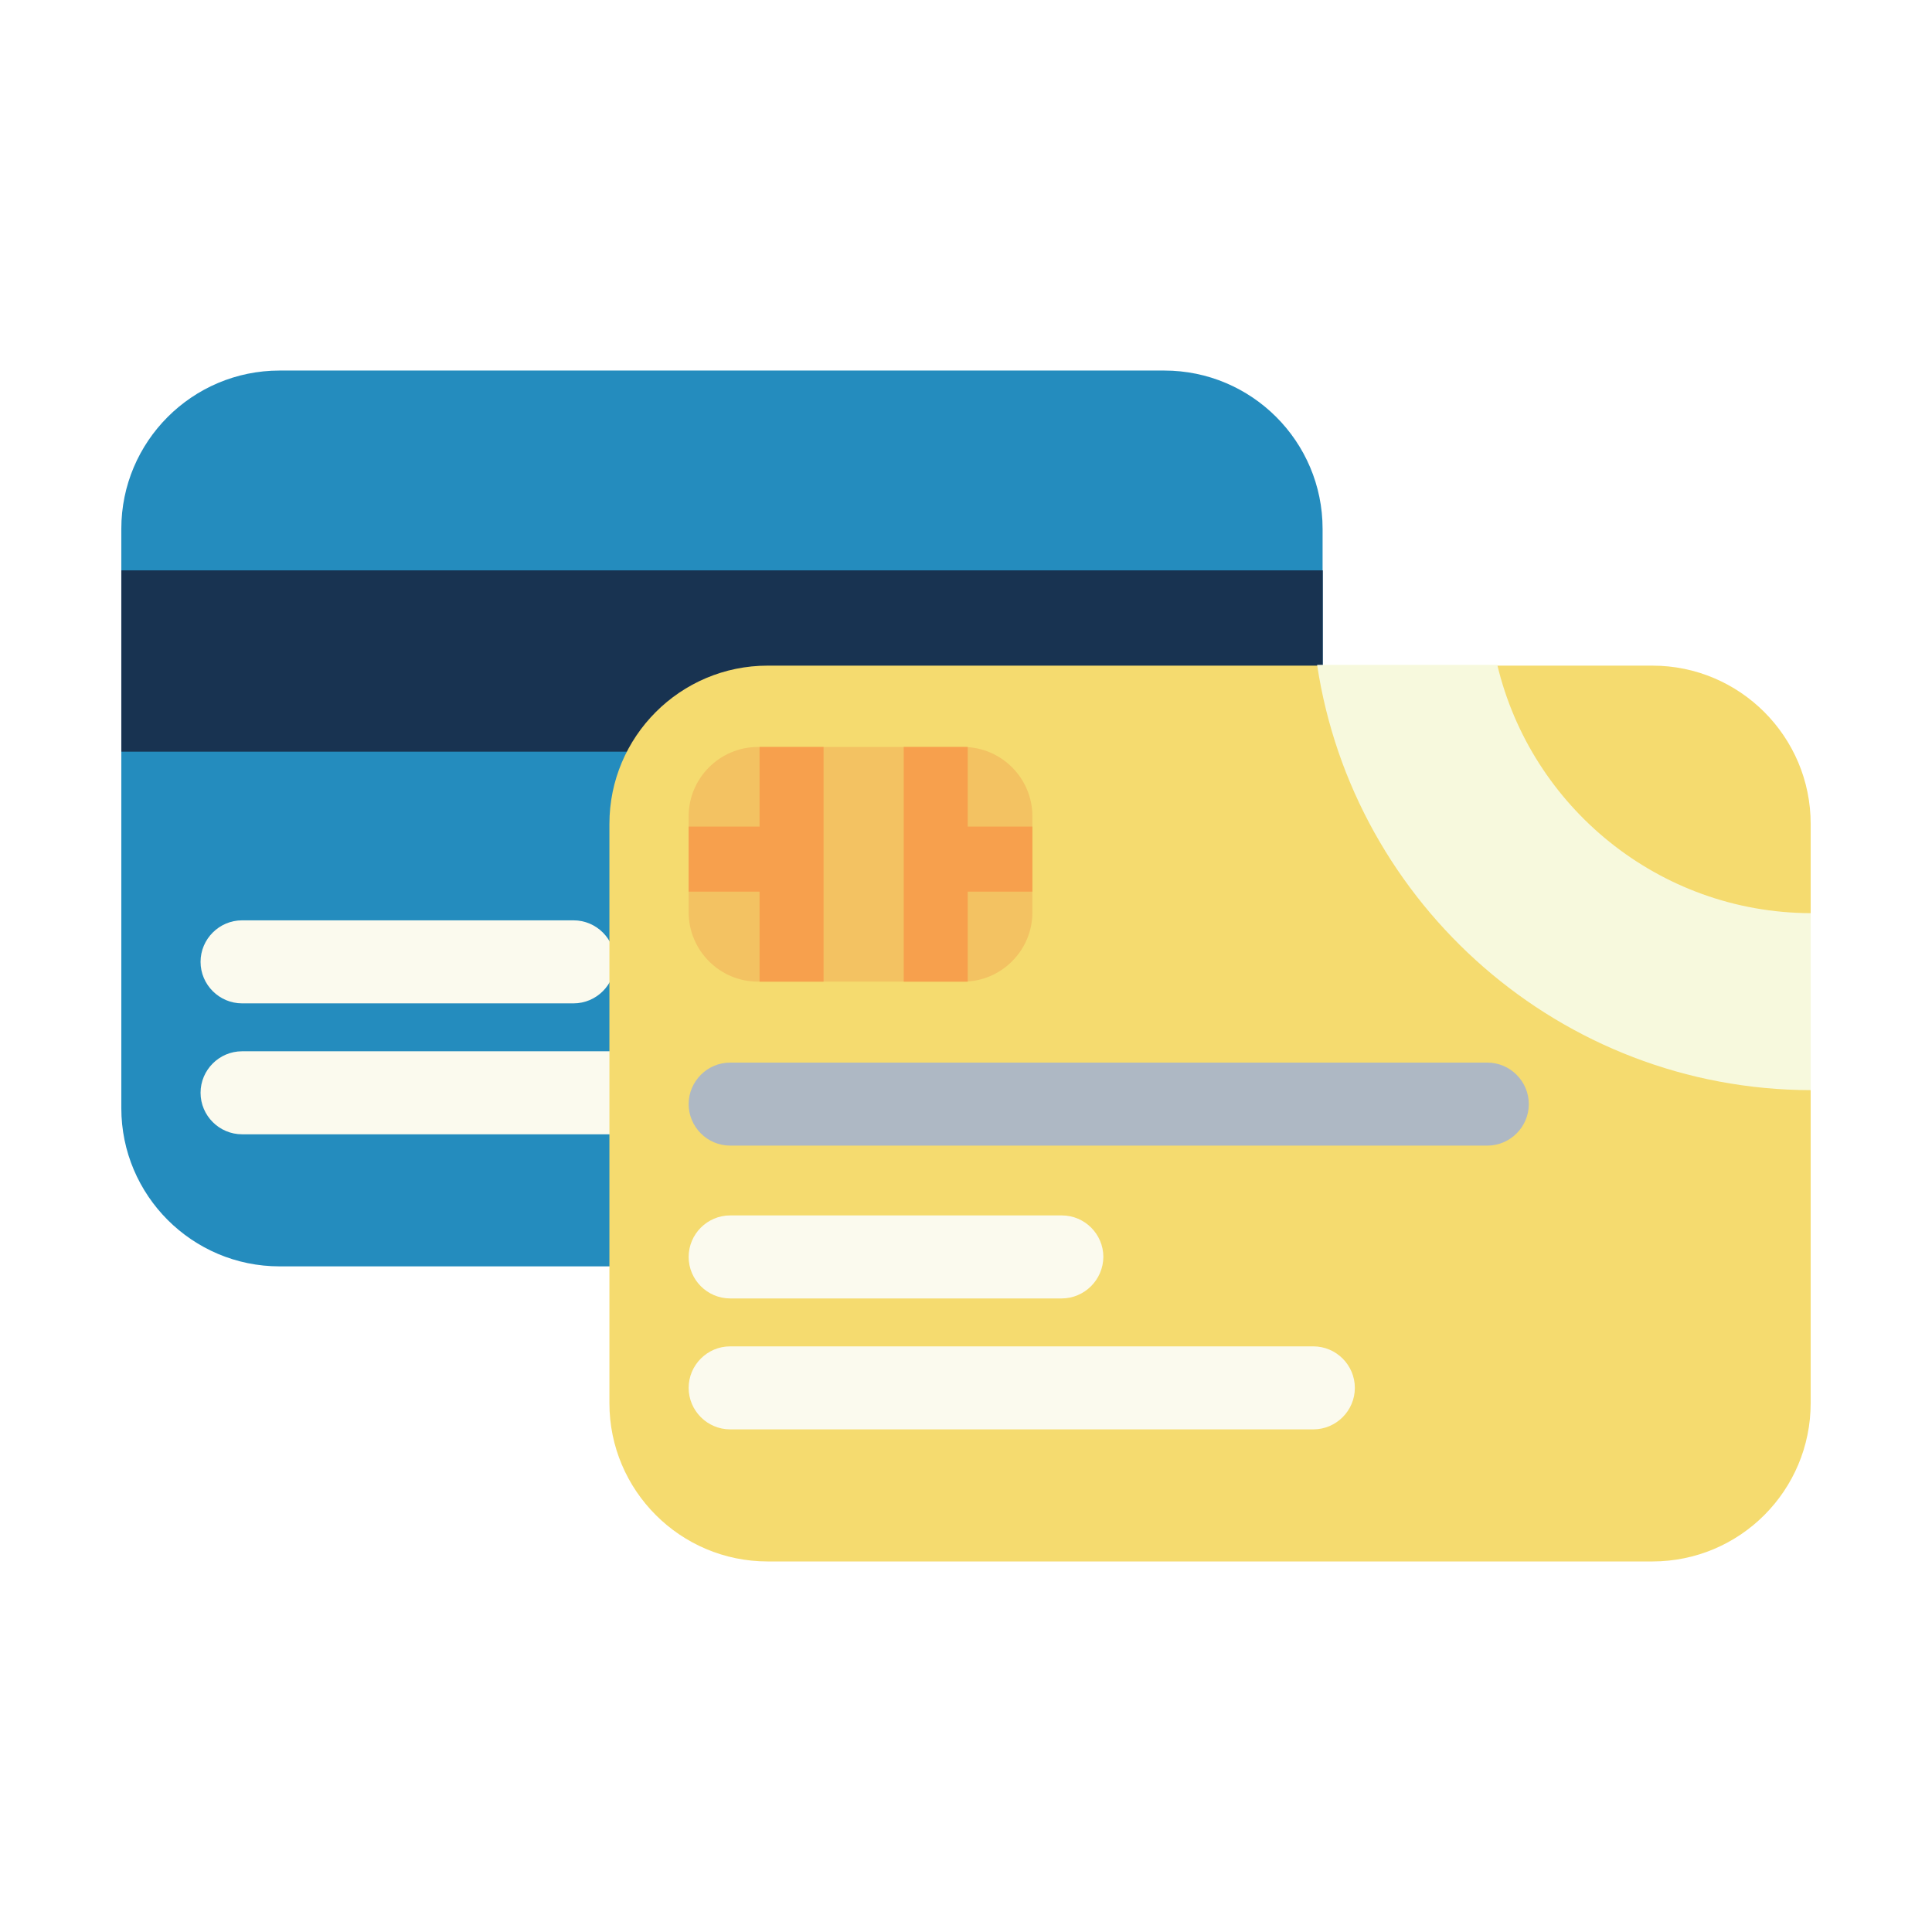
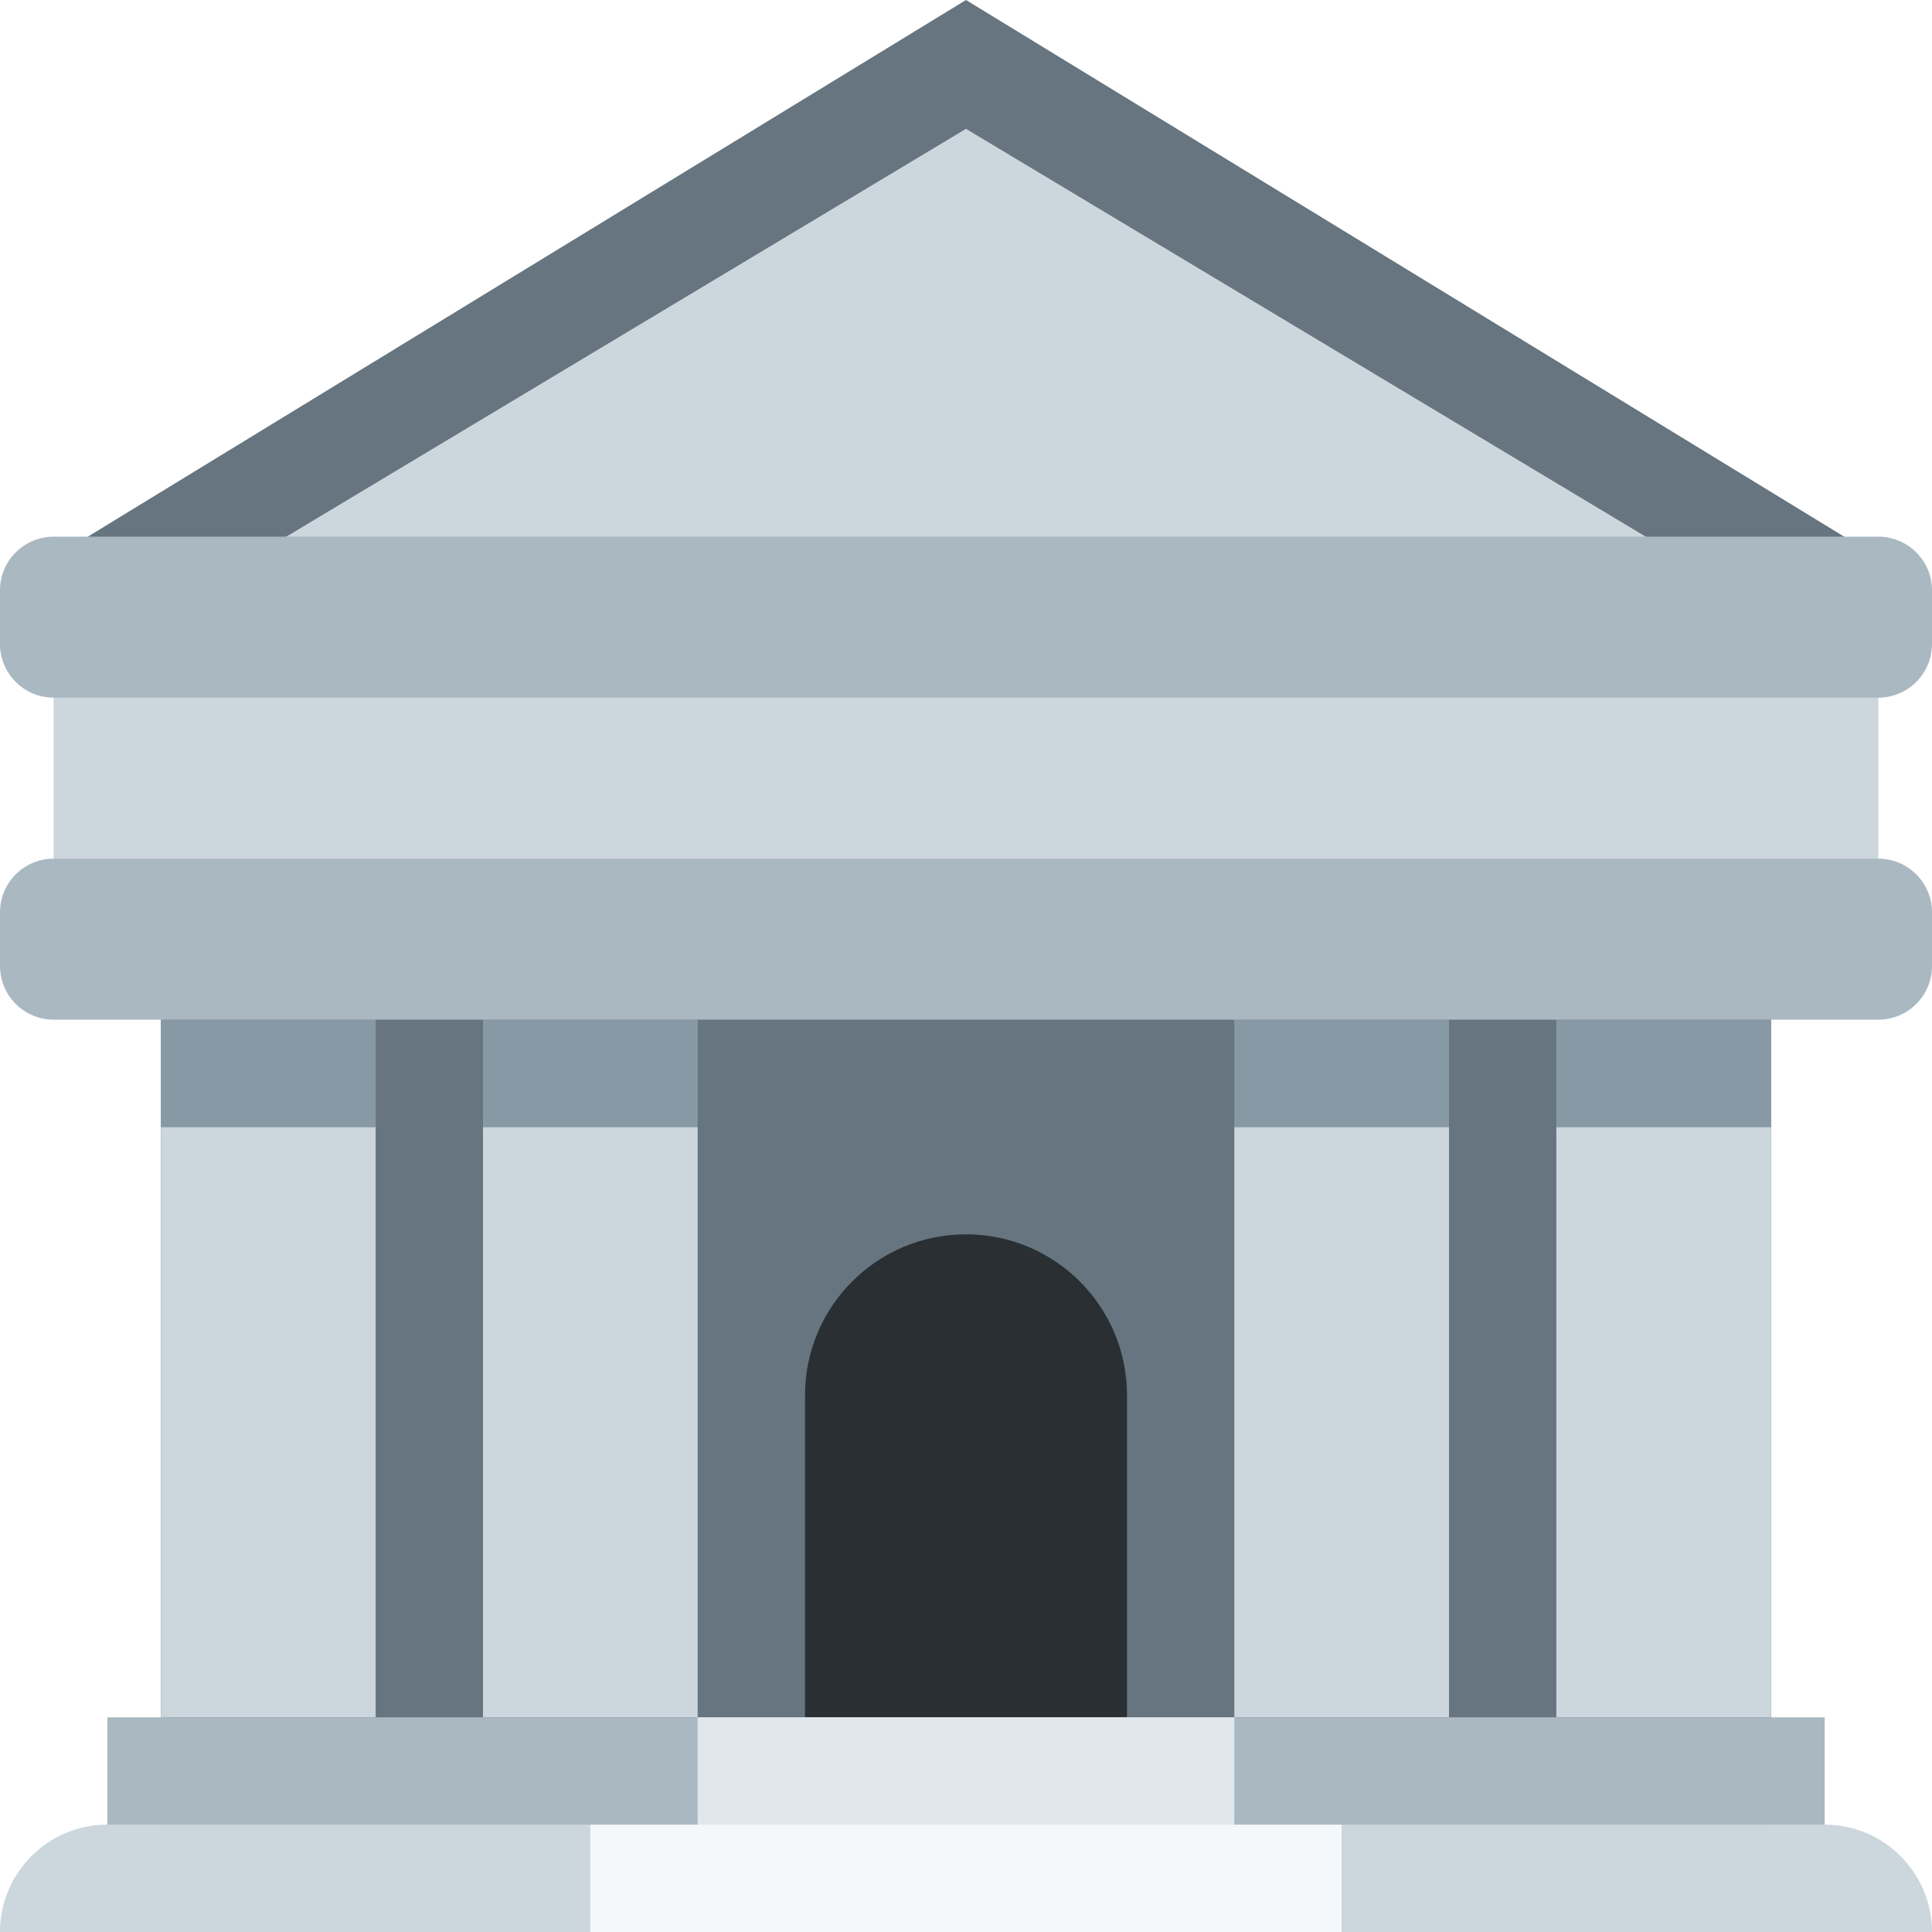
- <svg xmlns="http://www.w3.org/2000/svg" viewBox="0 0 1024 1024" version="1.1">
-   <path d="M617.1 671.2H148.2c-46.3 0-83.9-37.6-83.9-83.9v-307c0-46.3 37.6-83.9 83.9-83.9h468.9c46.3 0 83.9 37.6 83.9 83.9v306.9c0 46.4-37.5 84-83.9 84z" fill="#248CBE" />
-   <path d="M64.3 302.3h636.8v96.1H64.3z" fill="#183351" />
-   <path d="M304 531.8H128.3c-12.1 0-22-9.9-22-22s9.9-22 22-22H304c12.1 0 22 9.9 22 22s-9.9 22-22 22zM437.4 601.2H128.3c-12.1 0-22-9.9-22-22s9.9-22 22-22h309.1c12.1 0 22 9.9 22 22s-9.9 22-22 22z" fill="#FBFAEE" />
-   <path d="M875.8 827.6H406.9c-46.3 0-83.9-37.6-83.9-83.9v-307c0-46.3 37.6-83.9 83.9-83.9h468.9c46.3 0 83.9 37.6 83.9 83.9v306.9c0 46.4-37.5 84-83.9 84z" fill="#F5DB6F" />
-   <path d="M788.3 607.2H387c-12.1 0-22-9.9-22-22s9.9-22 22-22h401.3c12.1 0 22 9.9 22 22s-9.9 22-22 22z" fill="#AEB8C4" />
-   <path d="M562.7 688.2H387c-12.1 0-22-9.9-22-22s9.9-22 22-22h175.8c12.1 0 22 9.9 22 22-0.1 12.1-10 22-22.1 22zM696.1 757.6H387c-12.1 0-22-9.9-22-22s9.9-22 22-22h309.1c12.1 0 22 9.9 22 22s-9.9 22-22 22z" fill="#FBFAEE" />
-   <path d="M510.4 520.3H401.8c-20.3 0-36.8-16.5-36.8-36.8v-50.8c0-20.3 16.5-36.8 36.8-36.8h108.6c20.3 0 36.8 16.5 36.8 36.8v50.8c0 20.3-16.5 36.8-36.8 36.8z" fill="#F3C262" />
-   <path d="M547.2 438.1h-34.3v-42.2H479v124.4h33.9v-47.7h34.3zM402.6 395.9v42.2H365v34.5h37.6v47.7h33.9V395.9z" fill="#F7A04D" />
-   <path d="M959.7 577.8V484c-80.6-0.3-148.2-56.4-166.1-131.6h-95.5c19.2 127.2 129.2 225.1 261.6 225.4z" fill="#F7F9DD" />
+ <svg xmlns="http://www.w3.org/2000/svg" viewBox="0 0 36 36" aria-hidden="true" role="img" class="iconify iconify--twemoji" preserveAspectRatio="xMidYMid meet">
+   <path fill="#66757F" d="M3 16h30v18H3z" />
+   <path fill="#CCD6DD" d="M2 34h32a2 2 0 0 1 2 2H0a2 2 0 0 1 2-2z" />
+   <path fill="#292F33" d="M18 23a3 3 0 0 0-3 3v6h6v-6a3 3 0 0 0-3-3z" />
+   <path fill="#CCD6DD" d="M3 21h4v11H3zm6 0h4v11H9zm20 0h4v11h-4zm-6 0h4v11h-4z" />
+   <path fill="#AAB8C2" d="M2 32h32v2H2z" />
+   <path fill="#66757F" d="M36 11L18 0L0 11z" />
+   <path fill="#CCD6DD" d="M18 2.4L2 12v4h32v-4z" />
+   <path fill="#8899A6" d="M3 19h4v2H3zm6 0h4v2H9zm14 0h4v2h-4zm6 0h4v2h-4z" />
+   <path fill="#CCD6DD" d="M1 12h34v5H1z" />
+   <path fill="#AAB8C2" d="M36 12a1 1 0 0 1-1 1H1a1 1 0 0 1-1-1v-1a1 1 0 0 1 1-1h34a1 1 0 0 1 1 1v1zm0 6a1 1 0 0 1-1 1H1a1 1 0 0 1-1-1v-1a1 1 0 0 1 1-1h34a1 1 0 0 1 1 1v1z" />
+   <path fill="#E1E8ED" d="M13 32h10v2H13z" />
+   <path fill="#F5F8FA" d="M11 34h14v2H11z" />
</svg>
